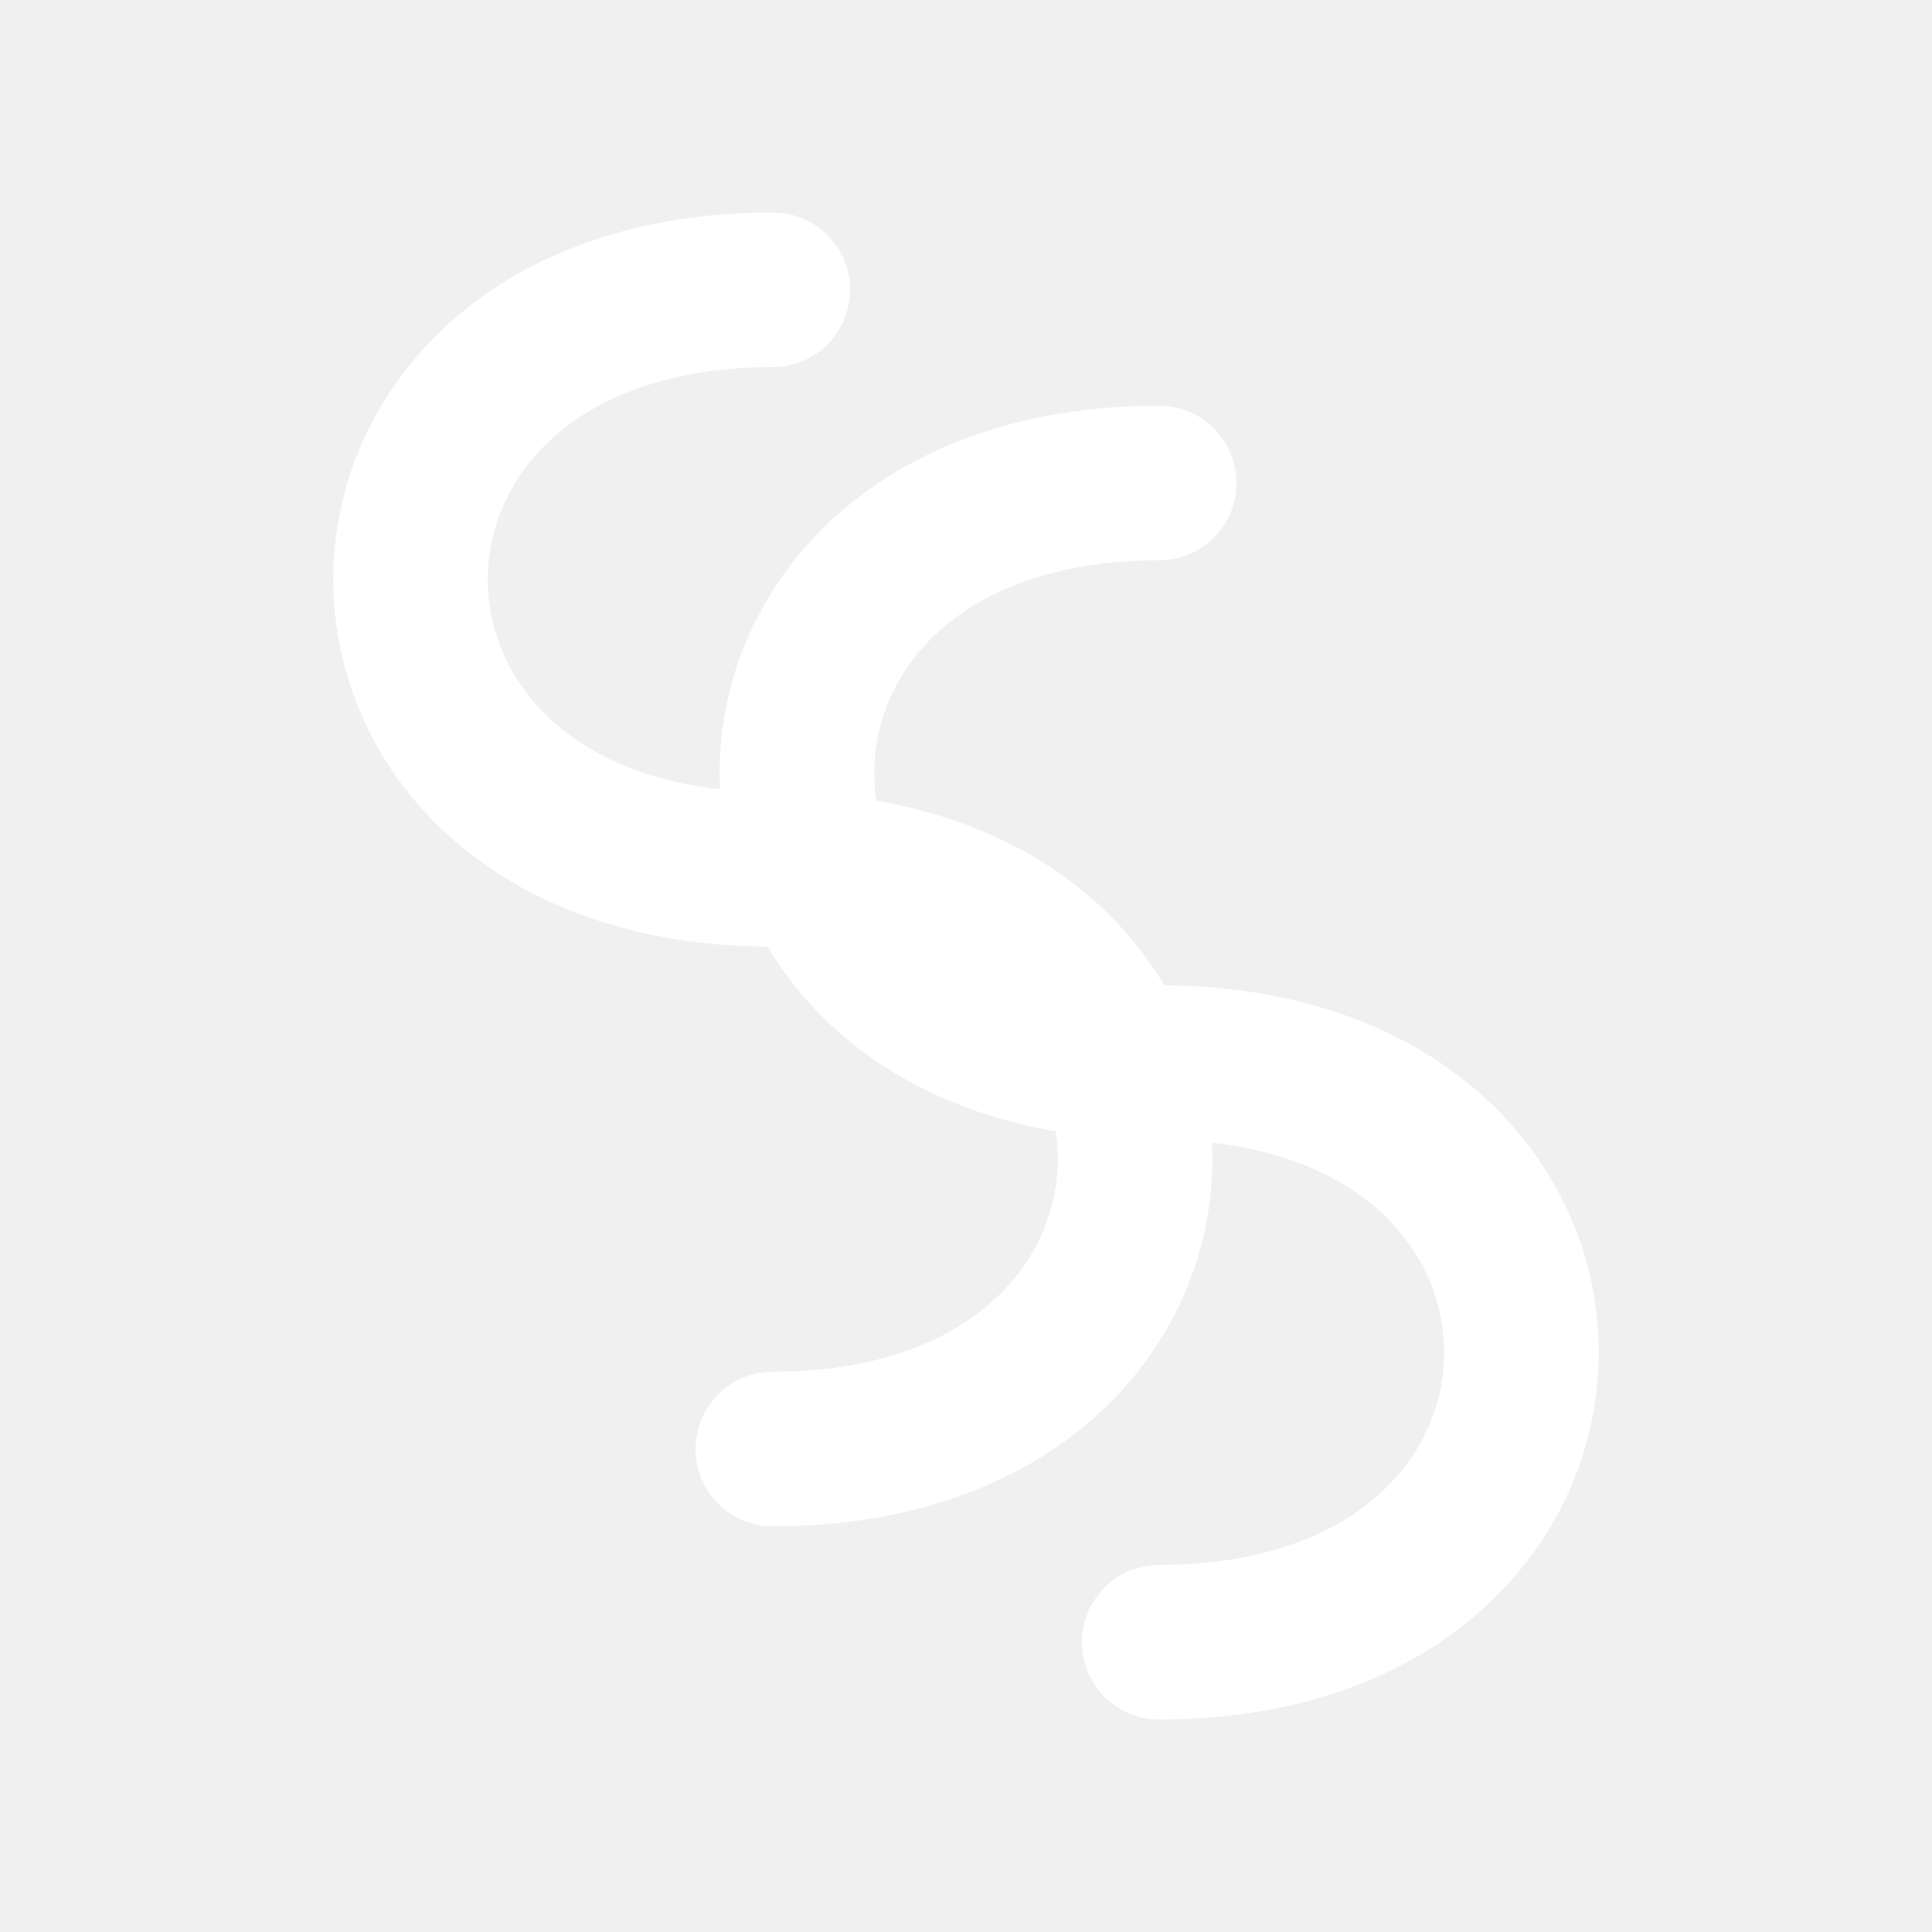
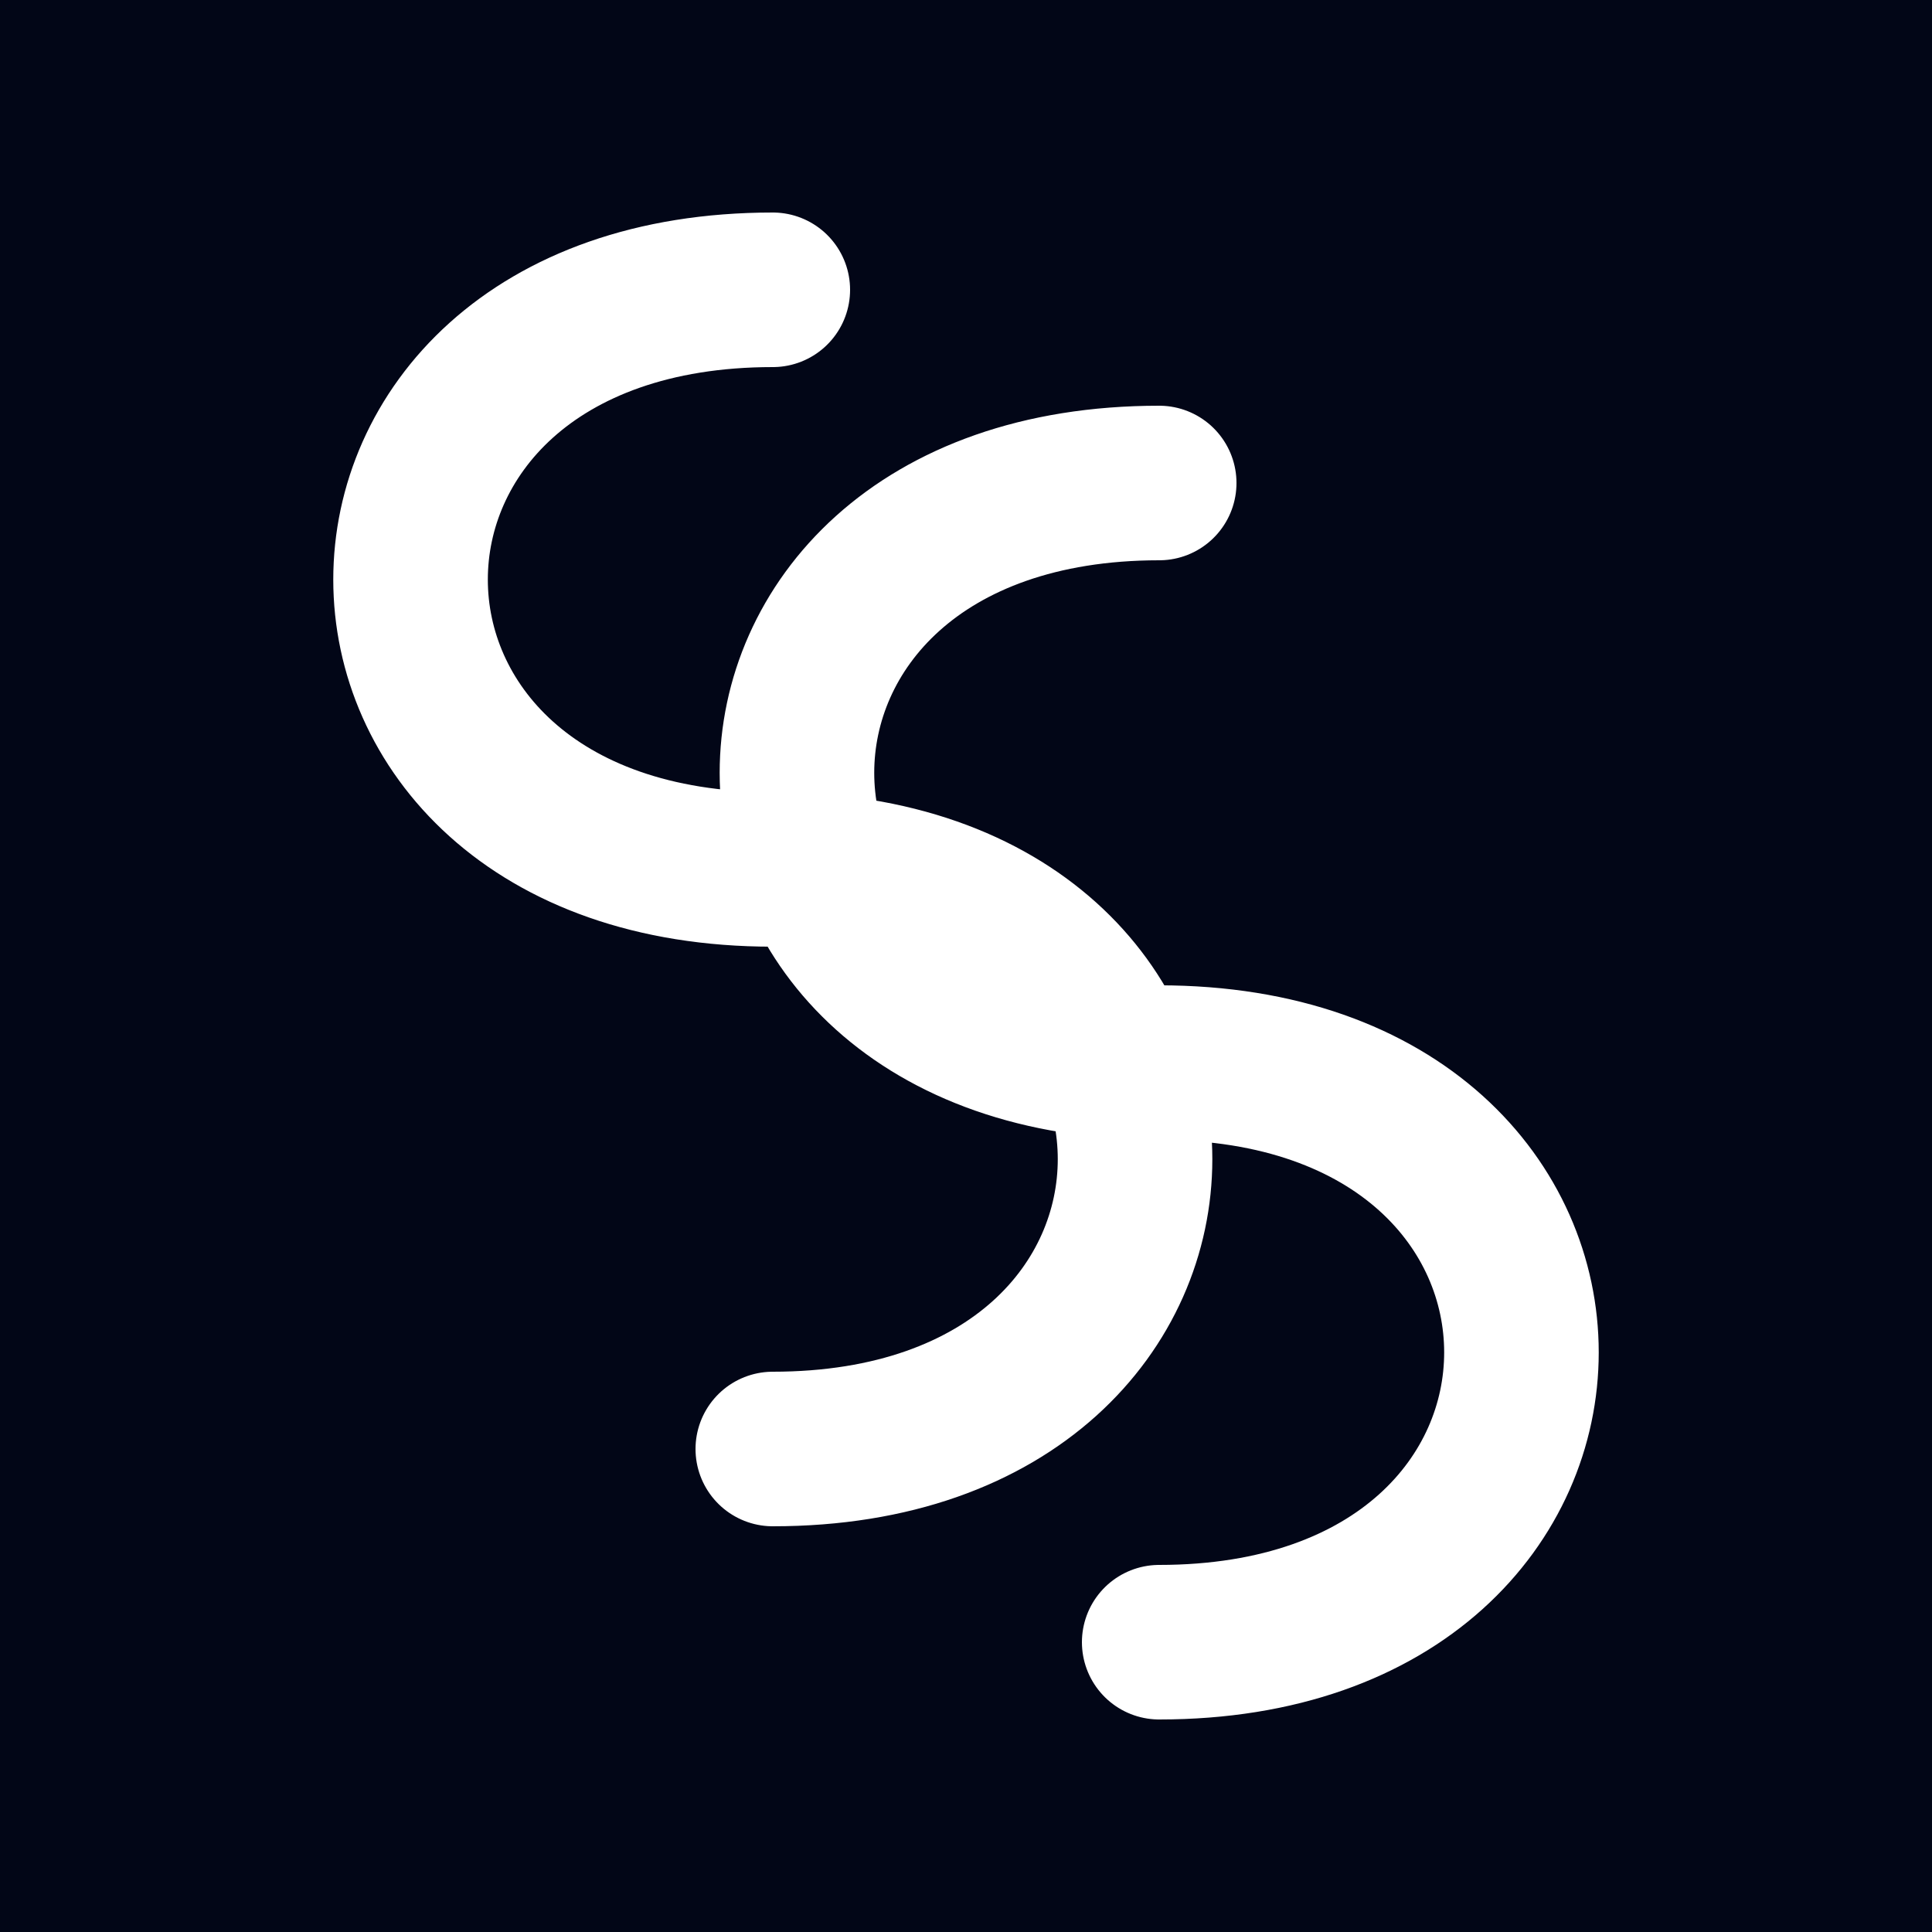
- <svg xmlns="http://www.w3.org/2000/svg" viewBox="0 0 100 100">
-   <path d="M 40 15 C 15 15 15 45 40 45 C 65 45 65 75 40 75 M 60 25 C 35 25 35 55 60 55 C 85 55 85 85 60 85" stroke="white" stroke-width="8" stroke-linecap="round" stroke-linejoin="round" fill="none" />
+ <svg xmlns="http://www.w3.org/2000/svg" viewBox="0 0 100 100" width="100%" height="100%">
+   <rect width="100" height="100" fill="#020617" />
+   <path d="M 40 15 C 15 15 15 45 40 45 C 65 45 65 75 40 75 M 60 25 C 35 25 35 55 60 55 C 85 55 85 85 60 85" stroke="#ffffff" stroke-width="8" stroke-linecap="round" fill="none" />
</svg>
